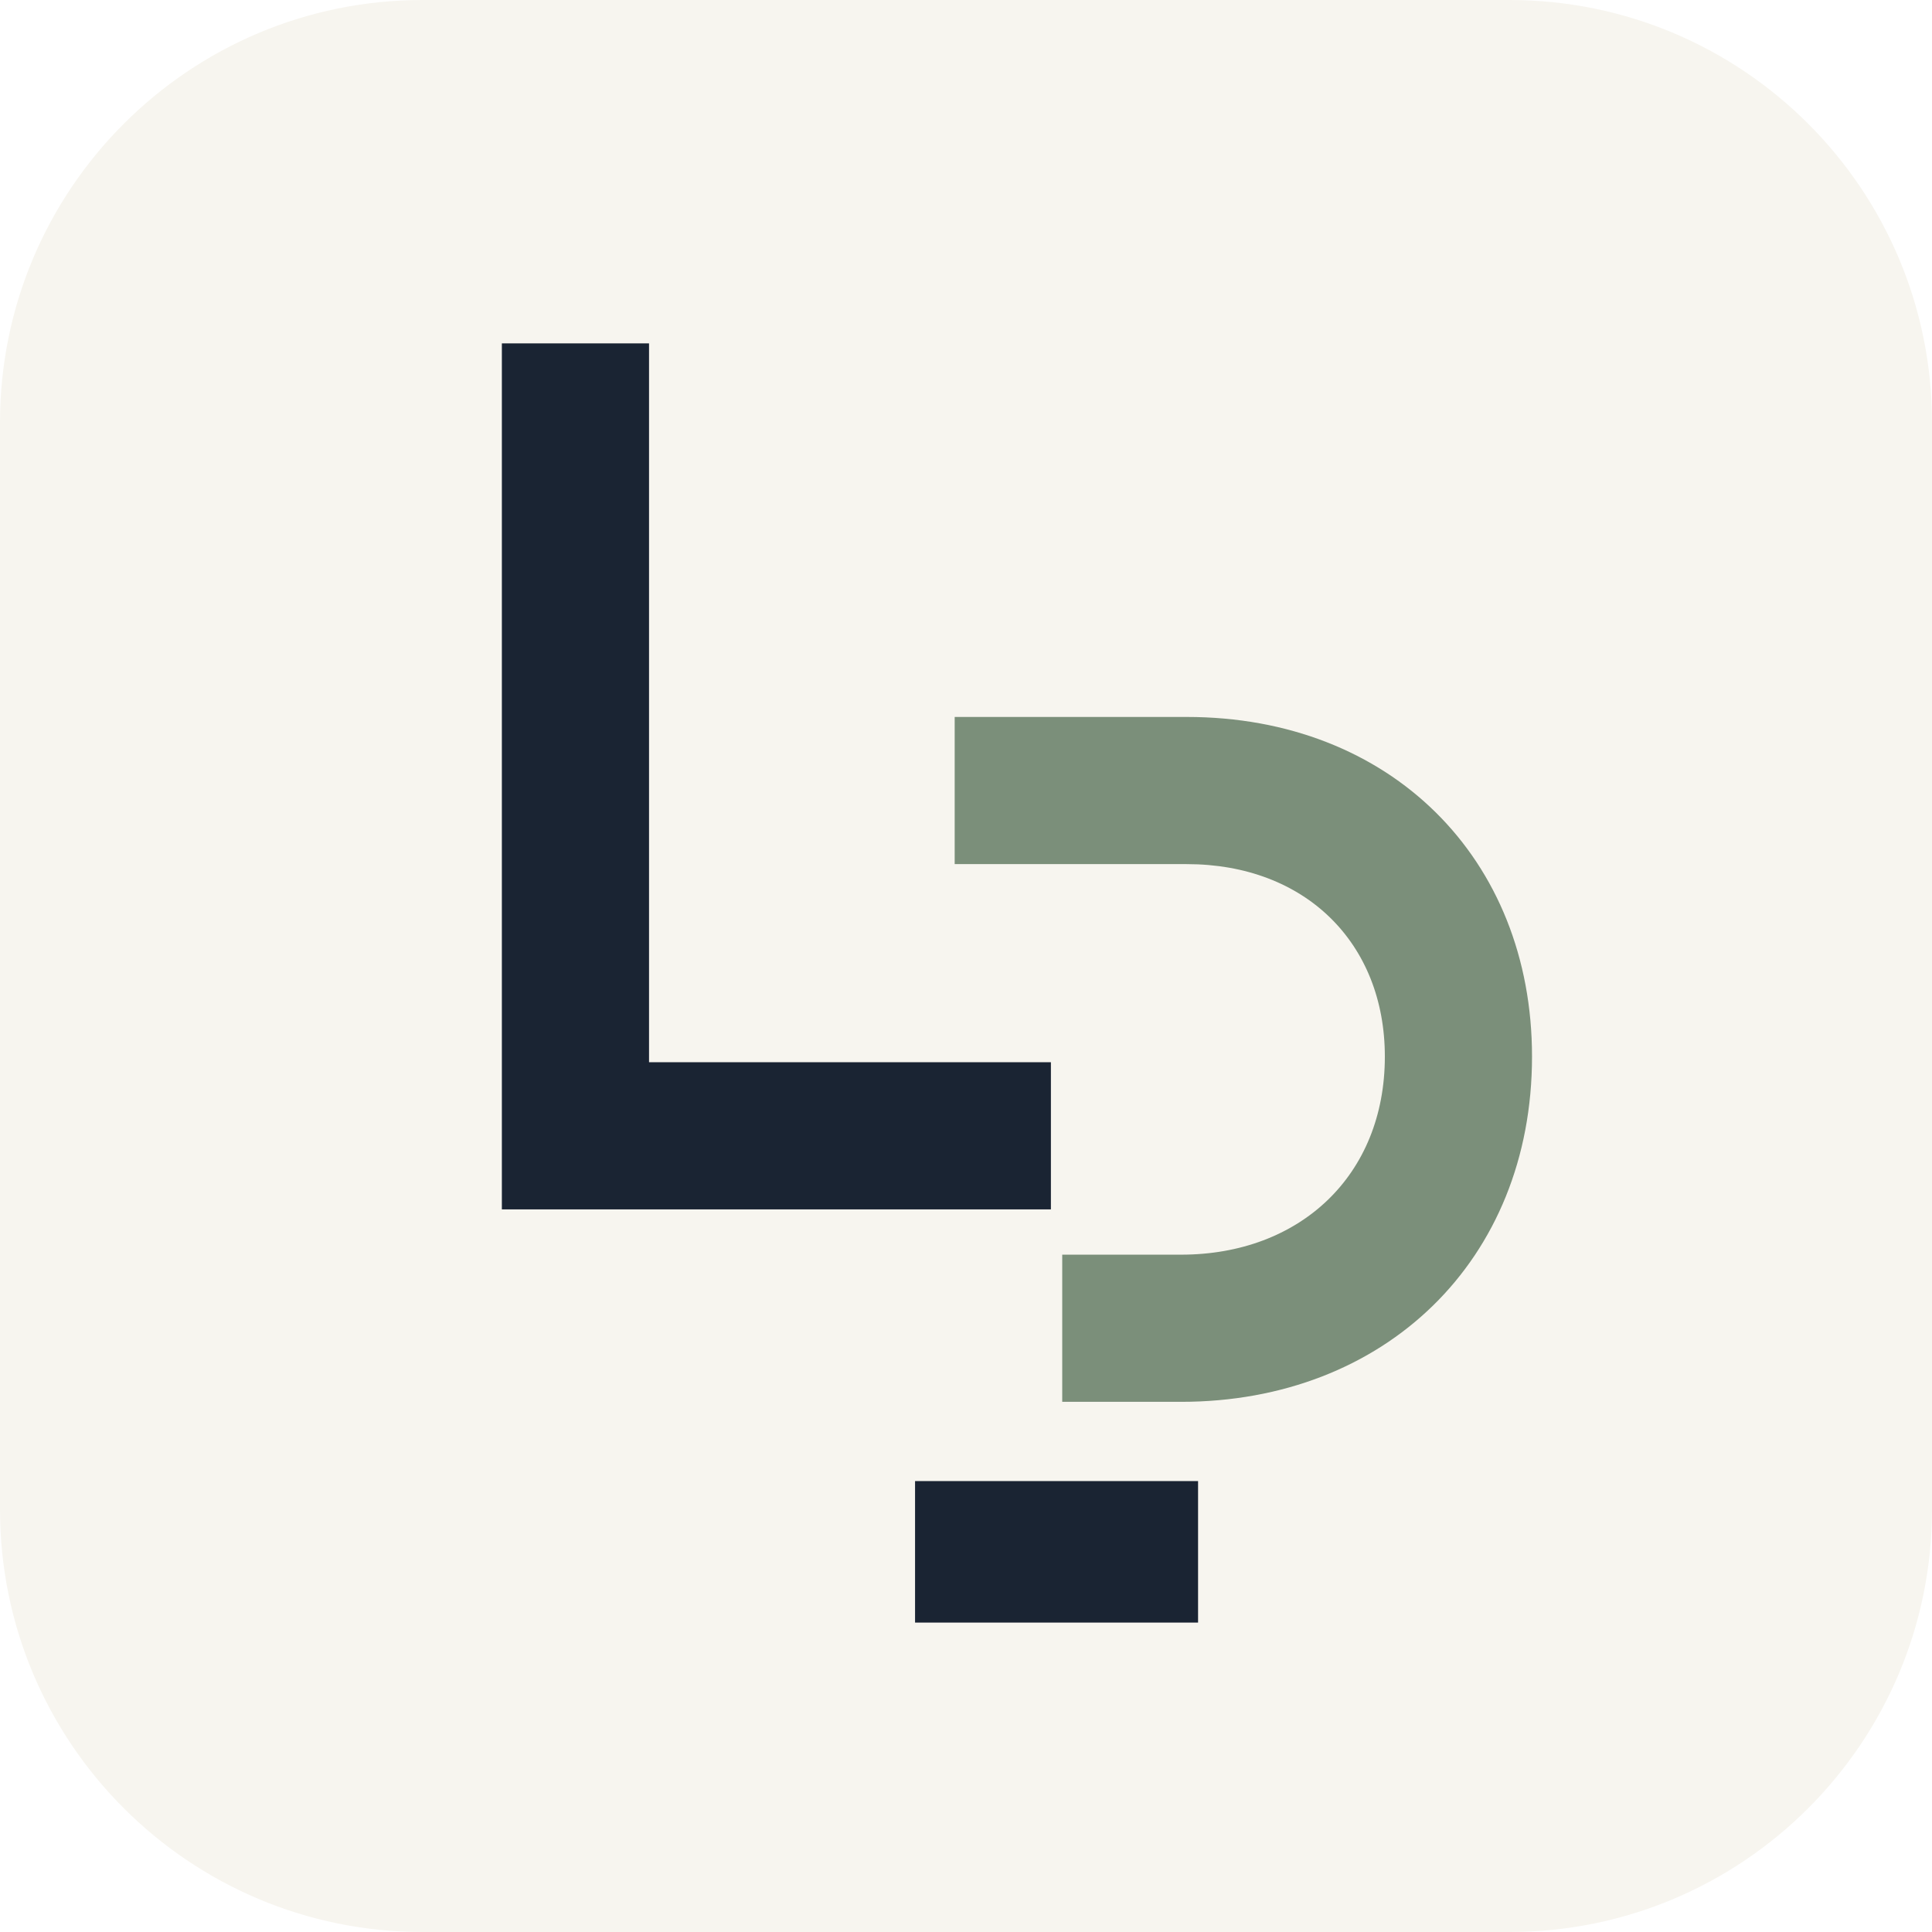
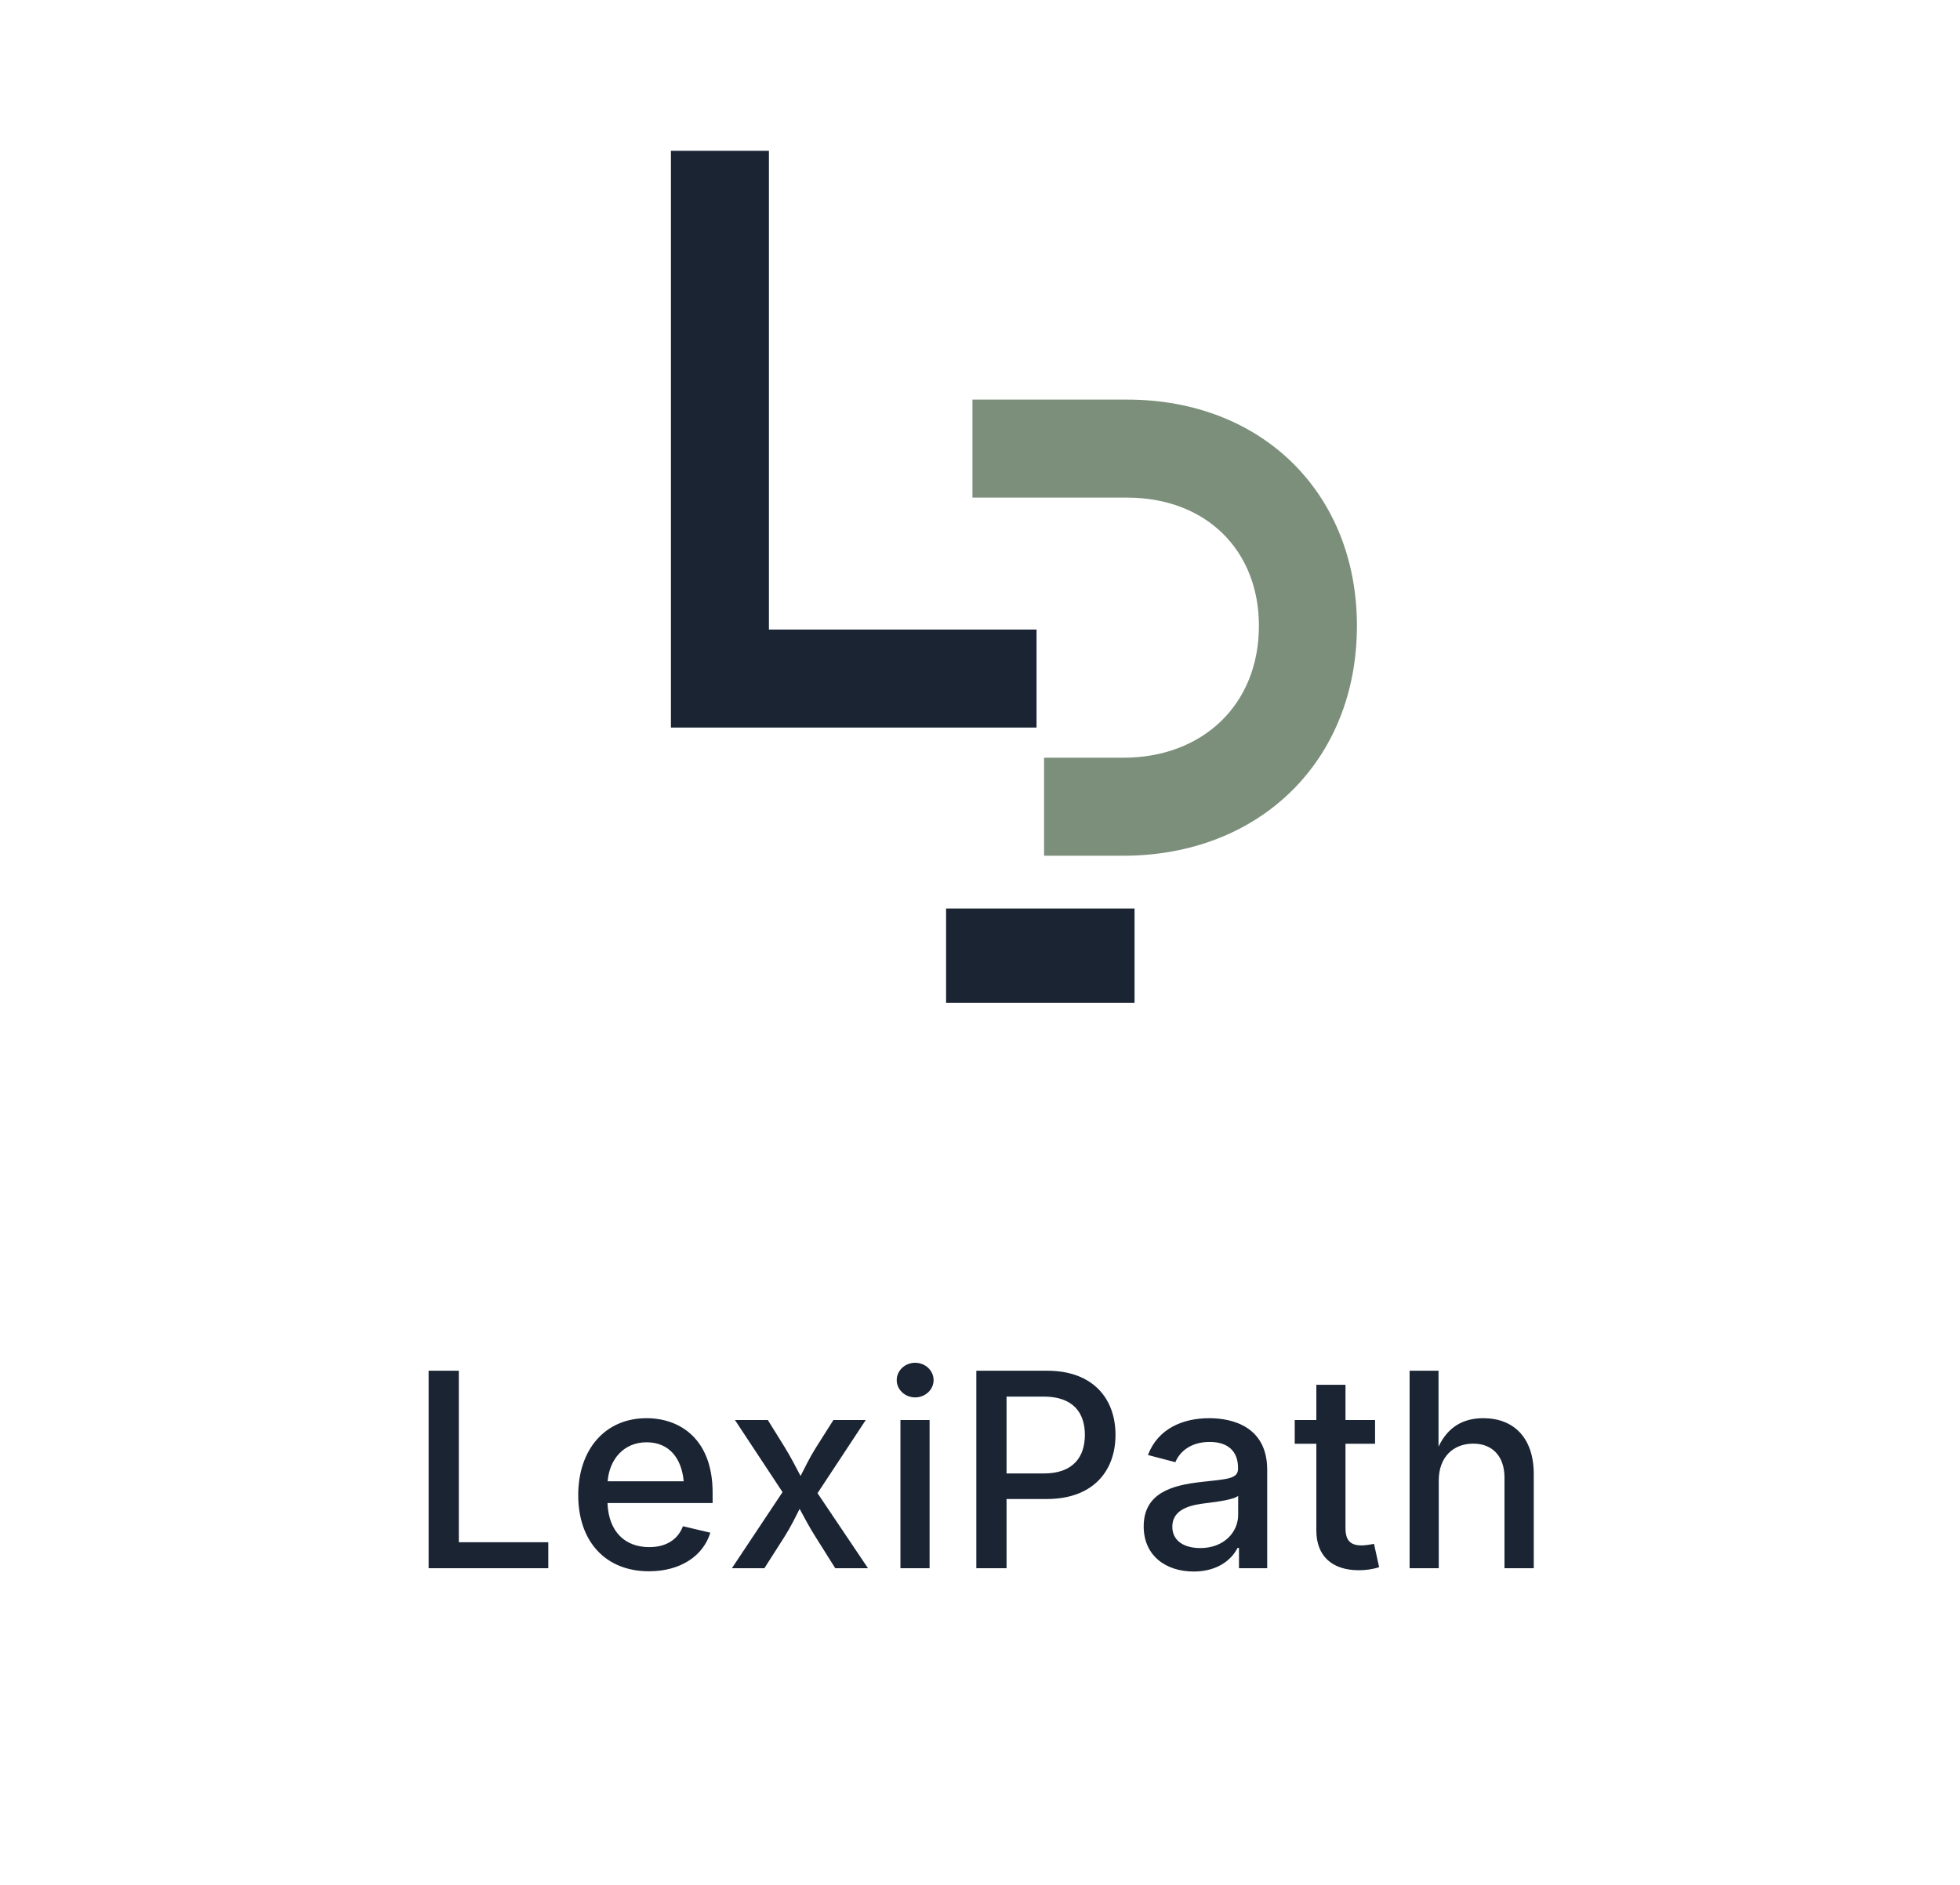
- <svg xmlns="http://www.w3.org/2000/svg" width="64" height="64" viewBox="0 0 64 64" role="img" aria-label="LexiPath favicon">
-   <rect width="64" height="64" rx="14" fill="#F7F5EF" />
-   <g transform="translate(8 8) scale(0.1875)">
+ <svg xmlns="http://www.w3.org/2000/svg" width="520" height="500" viewBox="0 0 520 500" role="img" aria-label="LexiPath stacked logo">
+   <g transform="translate(132 22)">
    <path d="M46 18H72V145H143V171H46Z" fill="#1A2433" />
    <path fill-rule="evenodd" d="M126 84H167            C203 84 228 109 228 144            C228 180 202 205 166 205            H145V179H166            C187 179 202 165 202 144            C202 124 188 110 167 110            H126Z" fill="#7B8F7A" />
    <rect x="119" y="219" width="50" height="25" fill="#1A2433" />
  </g>
+   <text x="260" y="416" text-anchor="middle" fill="#1A2433" font-family="Lexend, Inter, Arial, sans-serif" font-size="72" font-weight="500" letter-spacing="1.4">LexiPath</text>
</svg>
